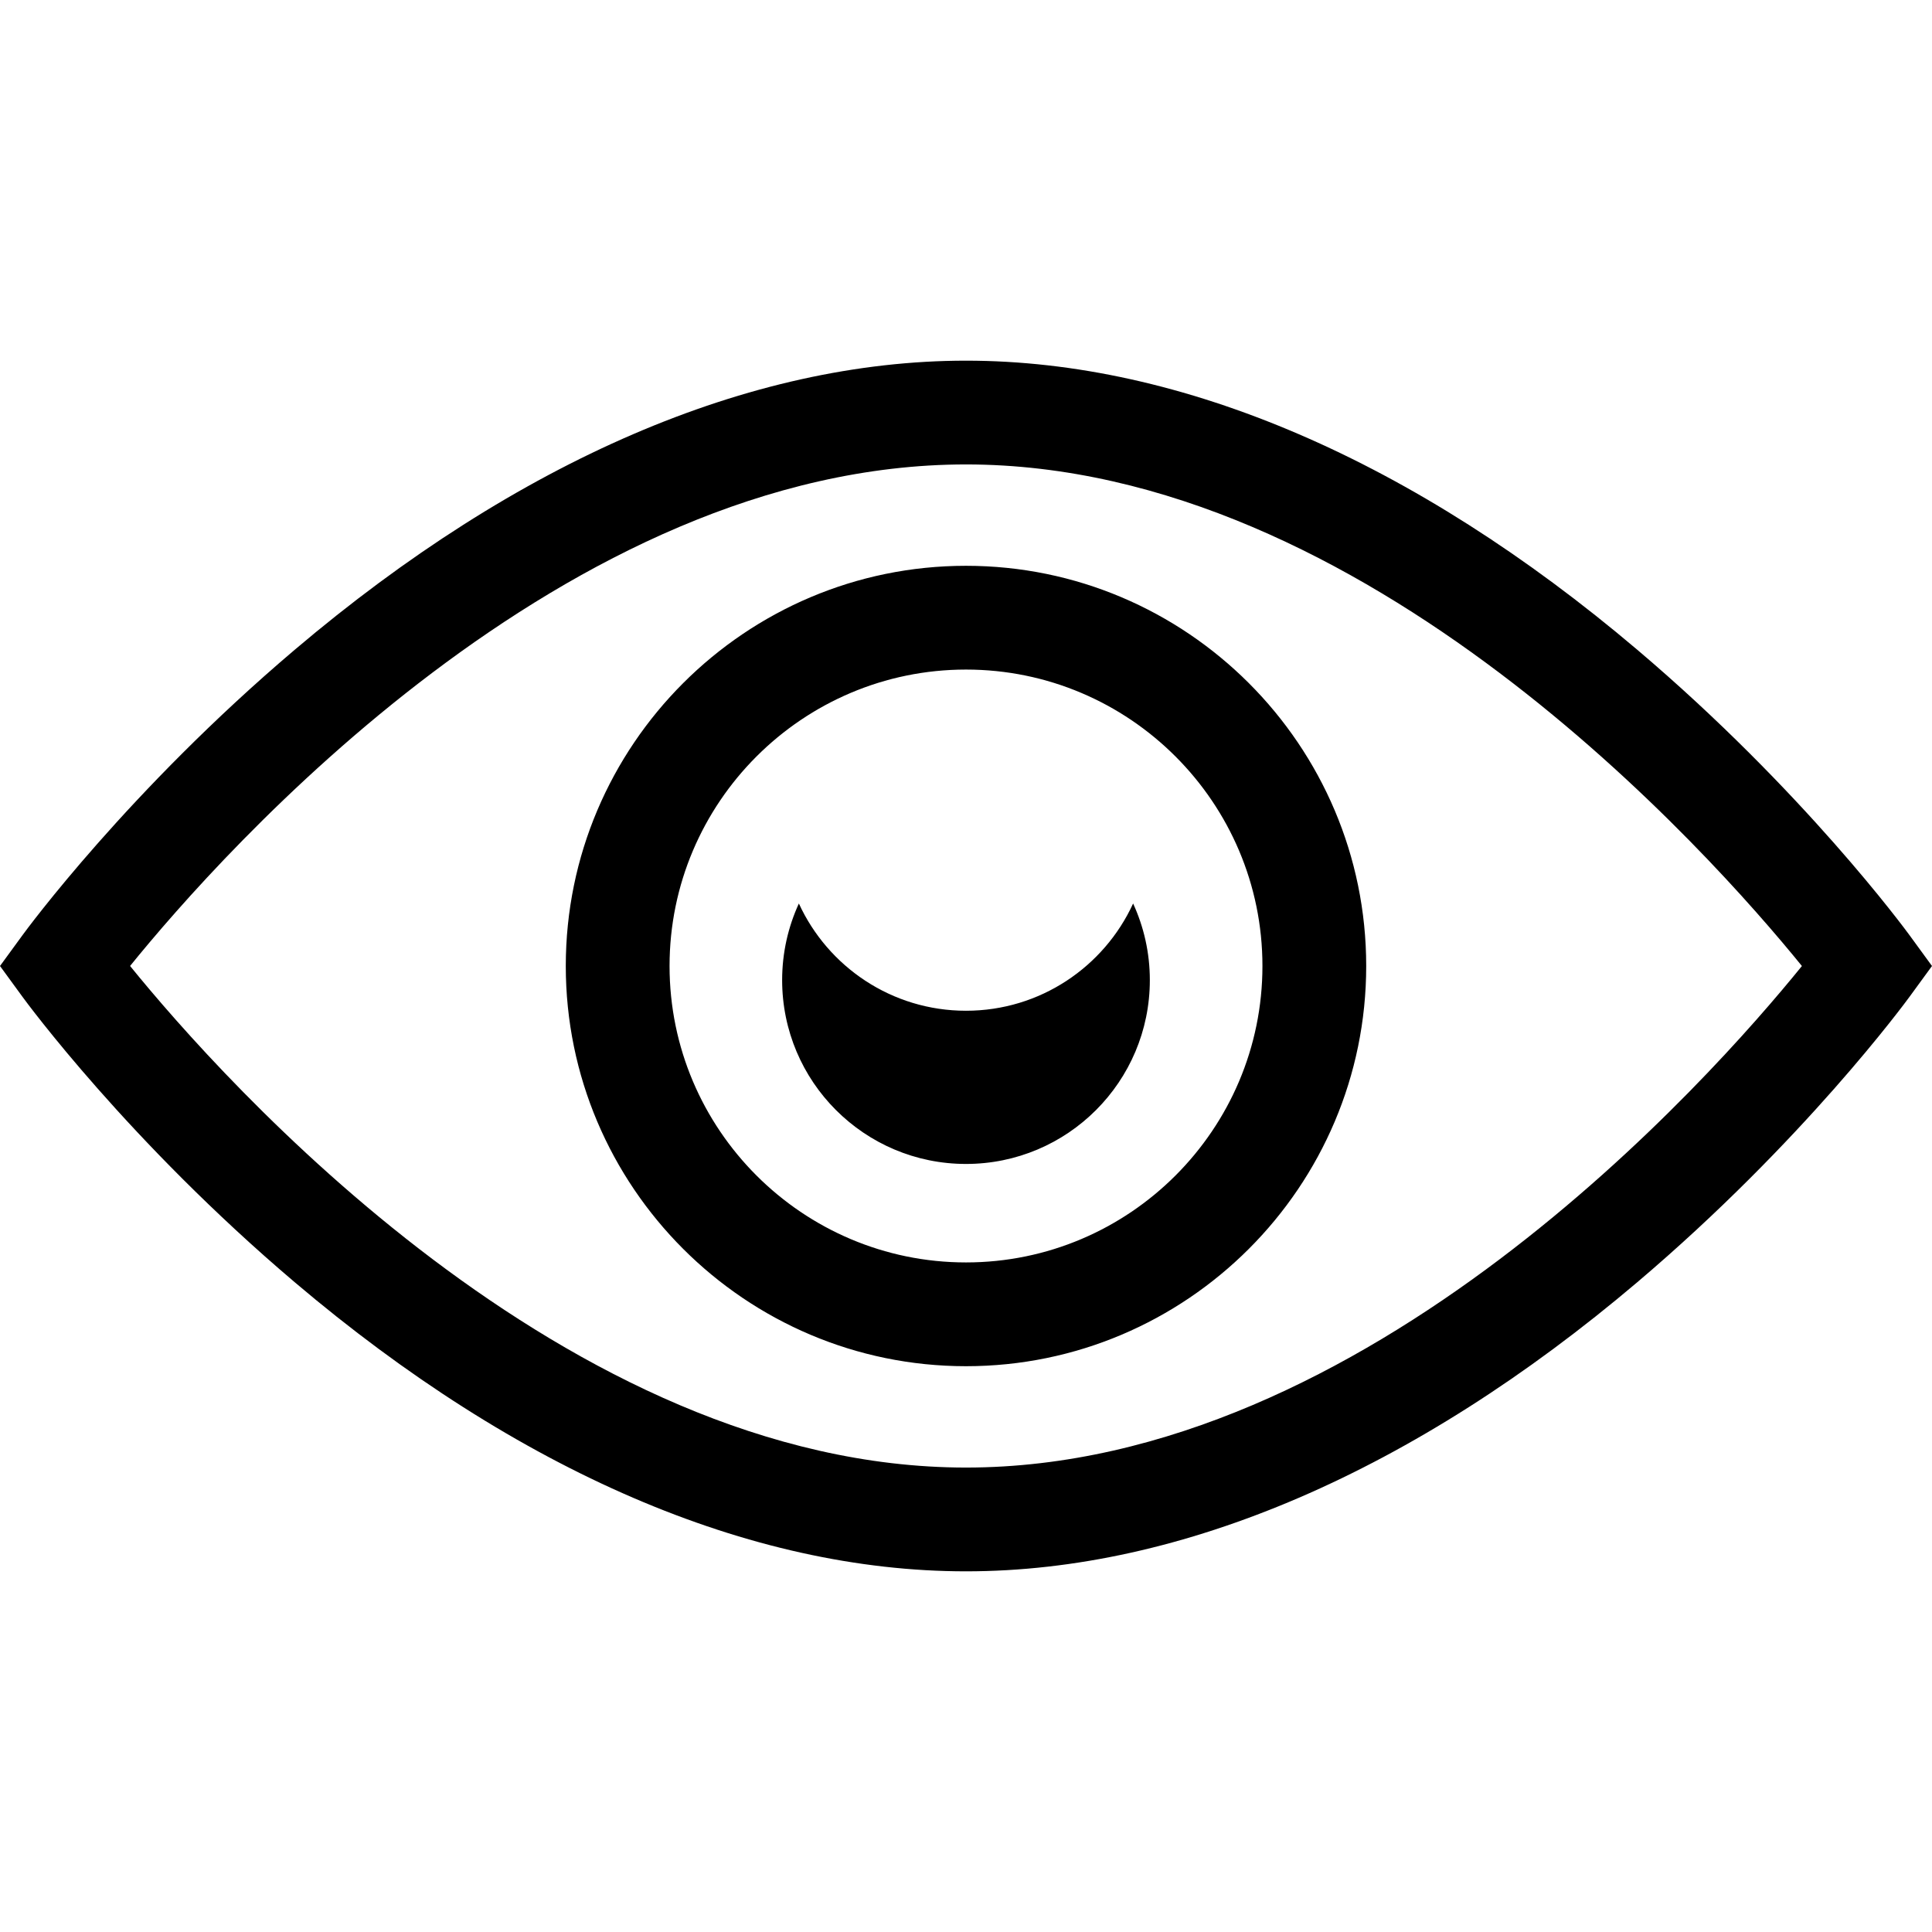
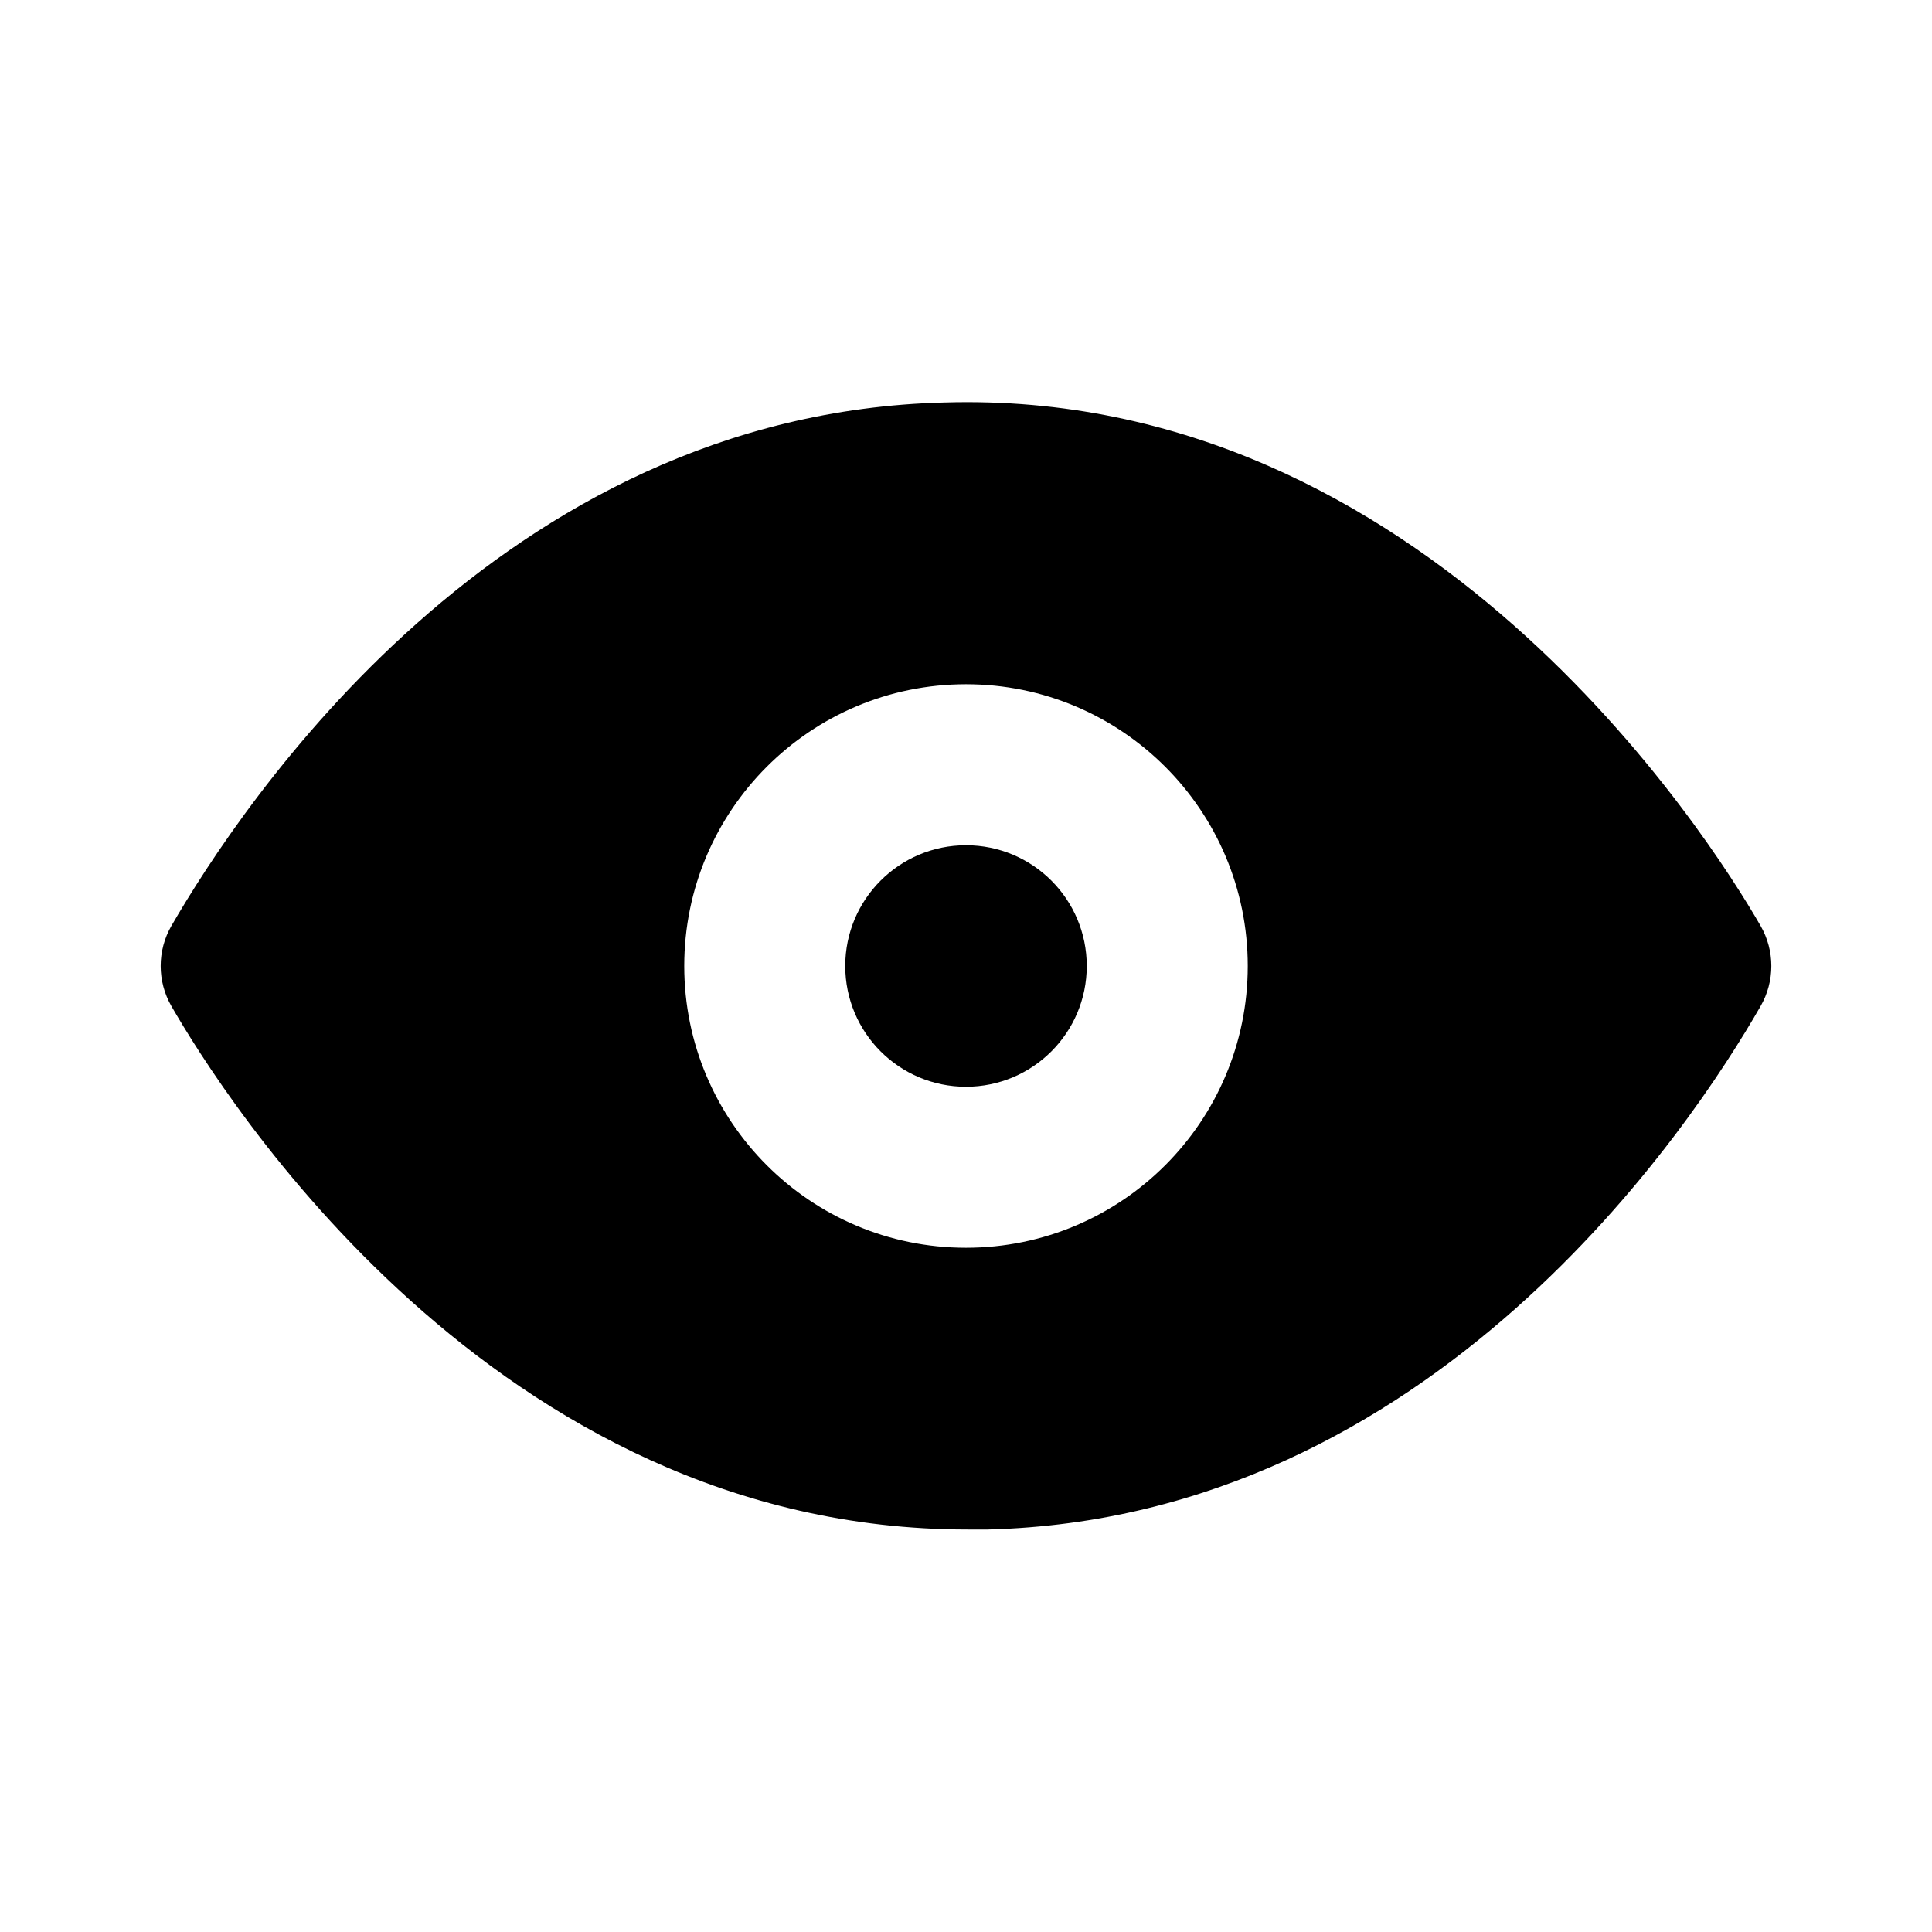
- <svg xmlns="http://www.w3.org/2000/svg" version="1.1" id="Capa_1" x="0px" y="0px" viewBox="0 0 279.267 279.267" style="enable-background:new 0 0 279.267 279.267;" xml:space="preserve">
-   <path d="M236.655,93.913c-32.237-27.332-65.786-41.779-97.021-41.779S74.849,66.581,42.612,93.913  c-23.995,20.345-38.77,40.454-39.387,41.301L0,139.633l3.225,4.42c0.617,0.847,15.393,20.956,39.387,41.301  c32.237,27.332,65.786,41.779,97.021,41.779s64.785-14.447,97.021-41.779c23.995-20.345,38.77-40.454,39.387-41.301l3.225-4.42  l-3.225-4.42C275.425,134.367,260.649,114.257,236.655,93.913z M139.633,212.133c-57.761,0-107.552-56.146-120.83-72.504  c13.262-16.369,62.967-72.496,120.83-72.496c57.761,0,107.552,56.146,120.83,72.504  C247.201,156.006,197.496,212.133,139.633,212.133z M139.633,81.785c-31.898,0-57.85,25.951-57.85,57.849  s25.951,57.849,57.85,57.849s57.85-25.951,57.85-57.849S171.532,81.785,139.633,81.785z M139.633,182.482  c-23.627,0-42.85-19.222-42.85-42.849s19.222-42.849,42.85-42.849s42.85,19.222,42.85,42.849S163.261,182.482,139.633,182.482z   M163.79,130.6c1.548,3.37,2.417,7.119,2.417,11.072c0,14.676-11.898,26.575-26.575,26.575c-14.677,0-26.575-11.899-26.575-26.575  c0-3.953,0.87-7.702,2.418-11.072c4.2,9.145,13.434,15.502,24.157,15.502S159.59,139.746,163.79,130.6z" />
-   <g>
- </g>
-   <g>
- </g>
-   <g>
- </g>
-   <g>
- </g>
-   <g>
- </g>
-   <g>
- </g>
-   <g>
- </g>
-   <g>
- </g>
-   <g>
- </g>
-   <g>
- </g>
-   <g>
- </g>
-   <g>
- </g>
-   <g>
- </g>
-   <g>
- </g>
-   <g>
- </g>
+ <svg xmlns="http://www.w3.org/2000/svg" aria-hidden="true" role="img" width="1em" height="1em" preserveAspectRatio="xMidYMid meet" viewBox="0 0 24 24">
+   <circle cx="12" cy="12" r="1.5" fill="currentColor" />
+   <path fill="currentColor" d="M21.87 11.5c-.64-1.11-4.16-6.68-10.14-6.5c-5.53.14-8.73 5-9.6 6.5a1 1 0 0 0 0 1c.63 1.09 4 6.5 9.89 6.5h.25c5.53-.14 8.74-5 9.6-6.5a1 1 0 0 0 0-1Zm-9.87 4a3.5 3.5 0 1 1 3.5-3.5a3.5 3.5 0 0 1-3.5 3.5Z" />
</svg>
